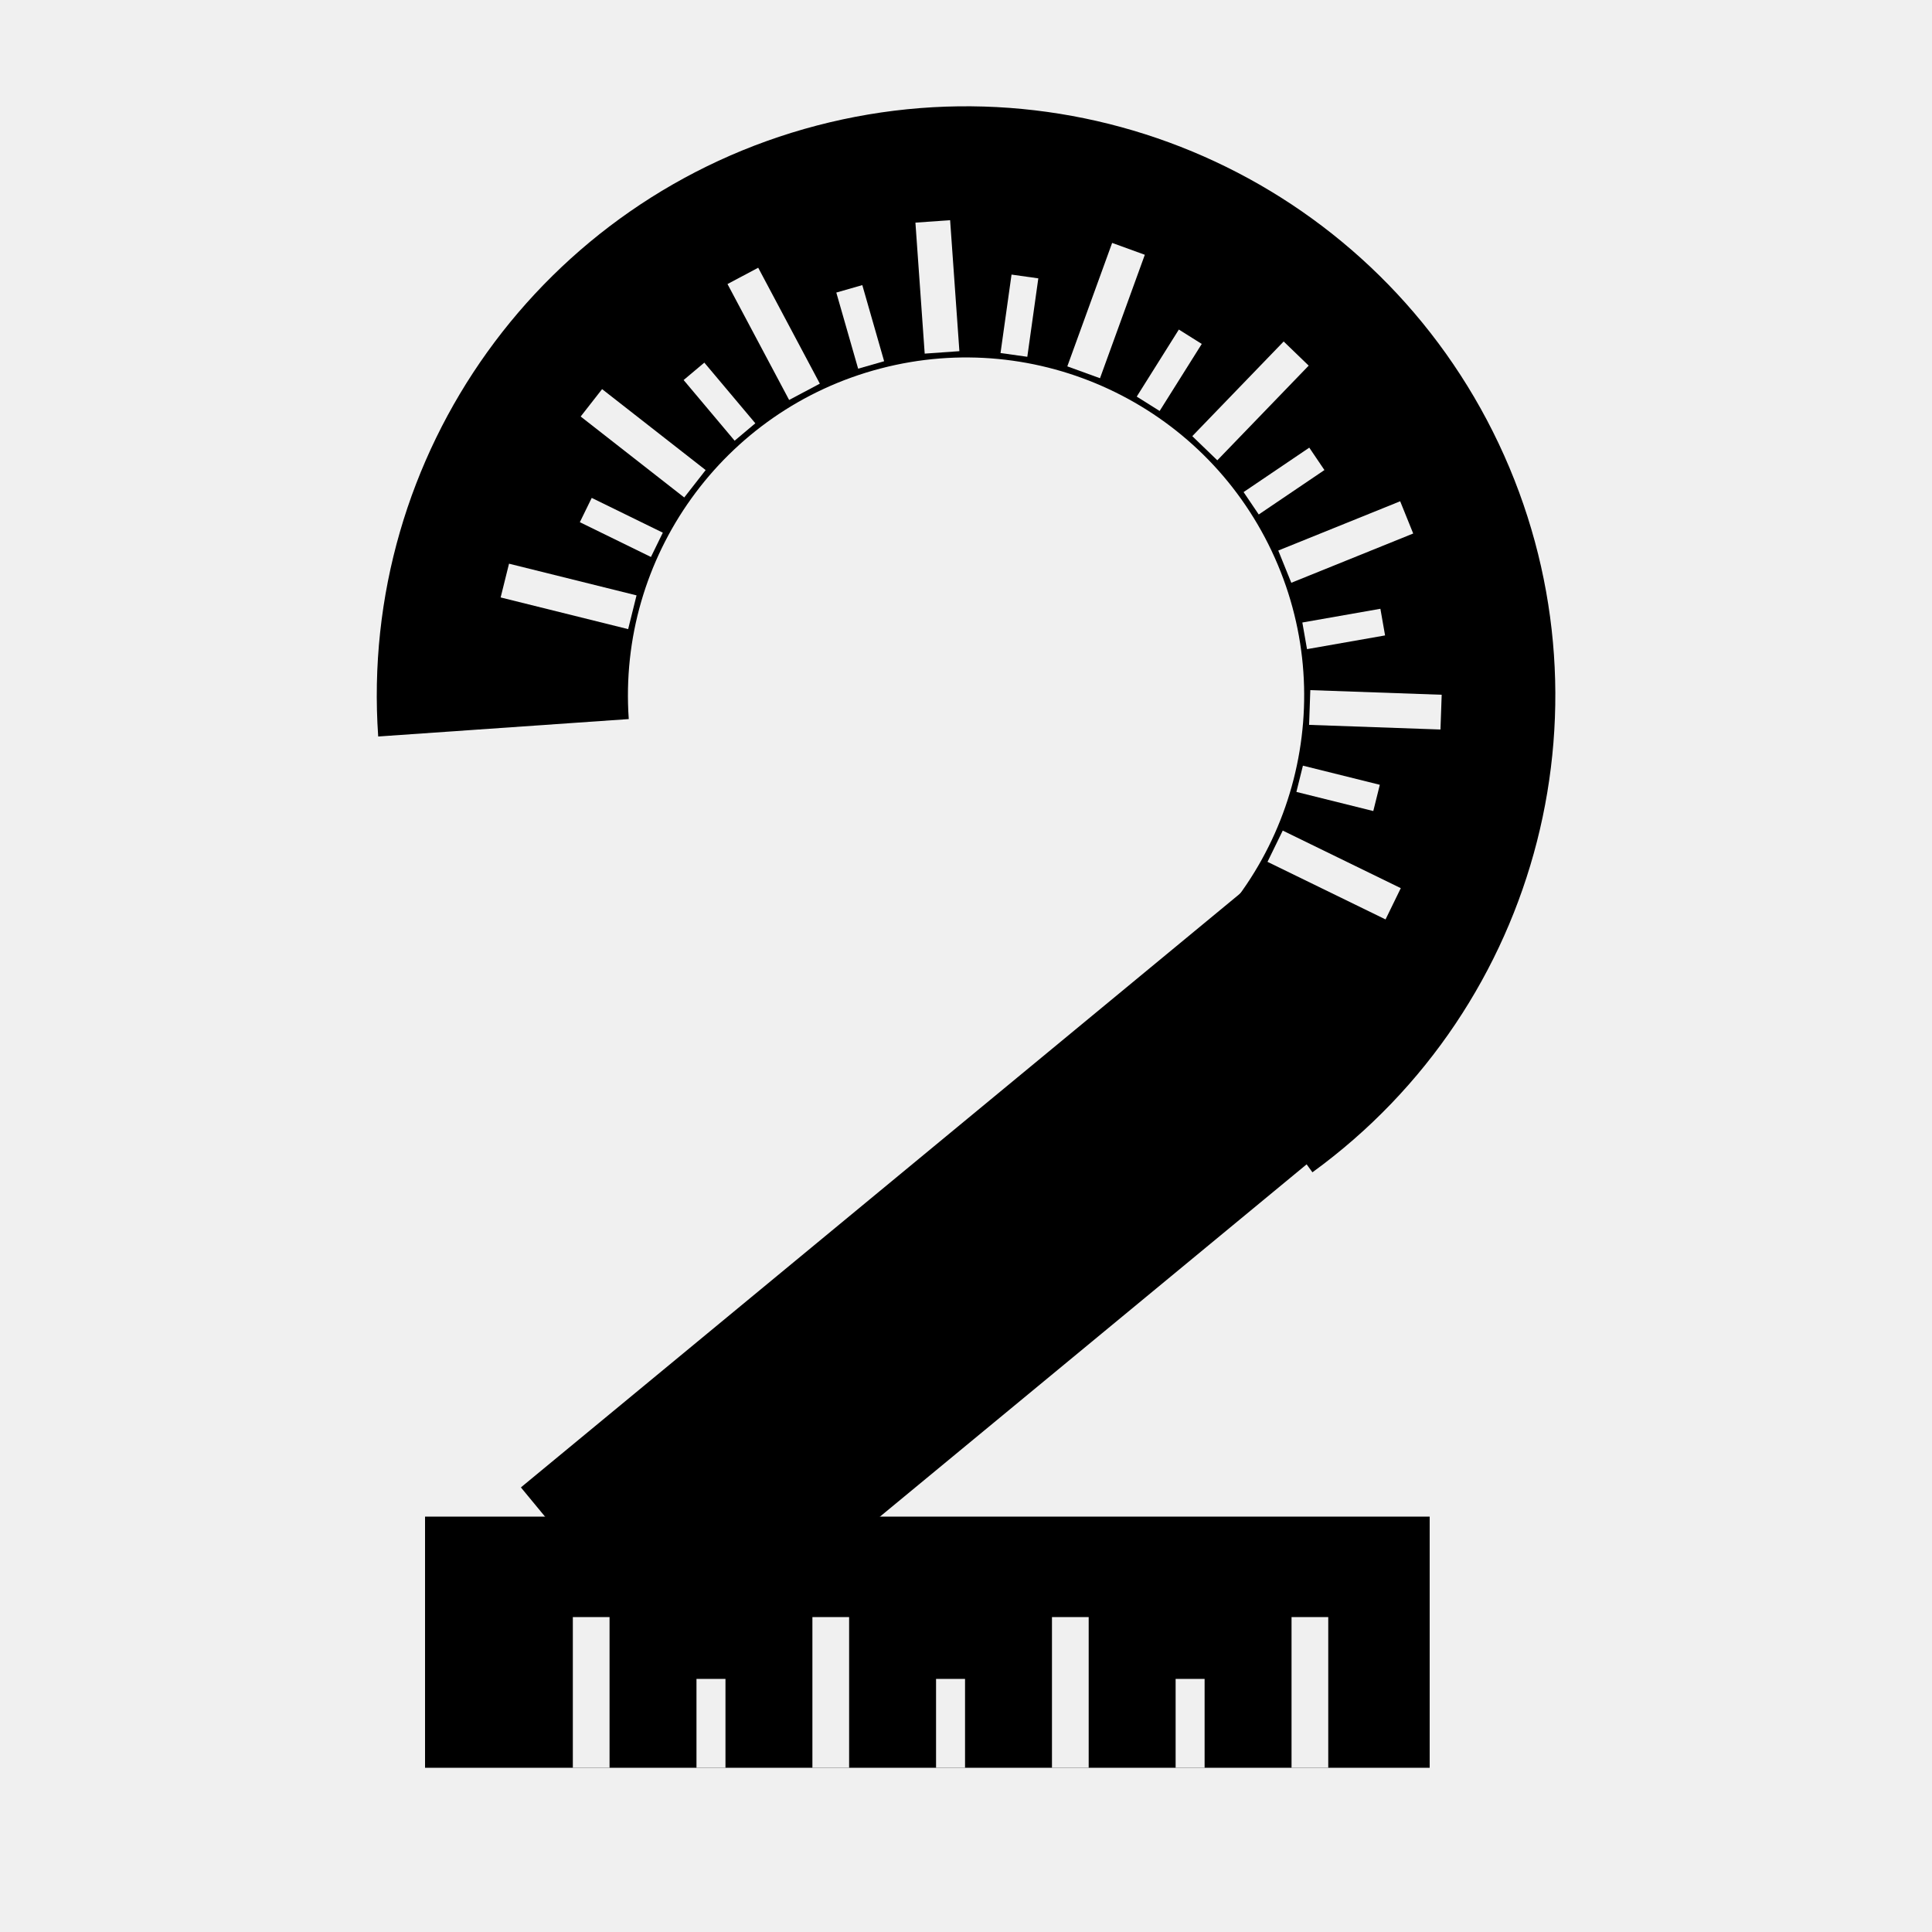
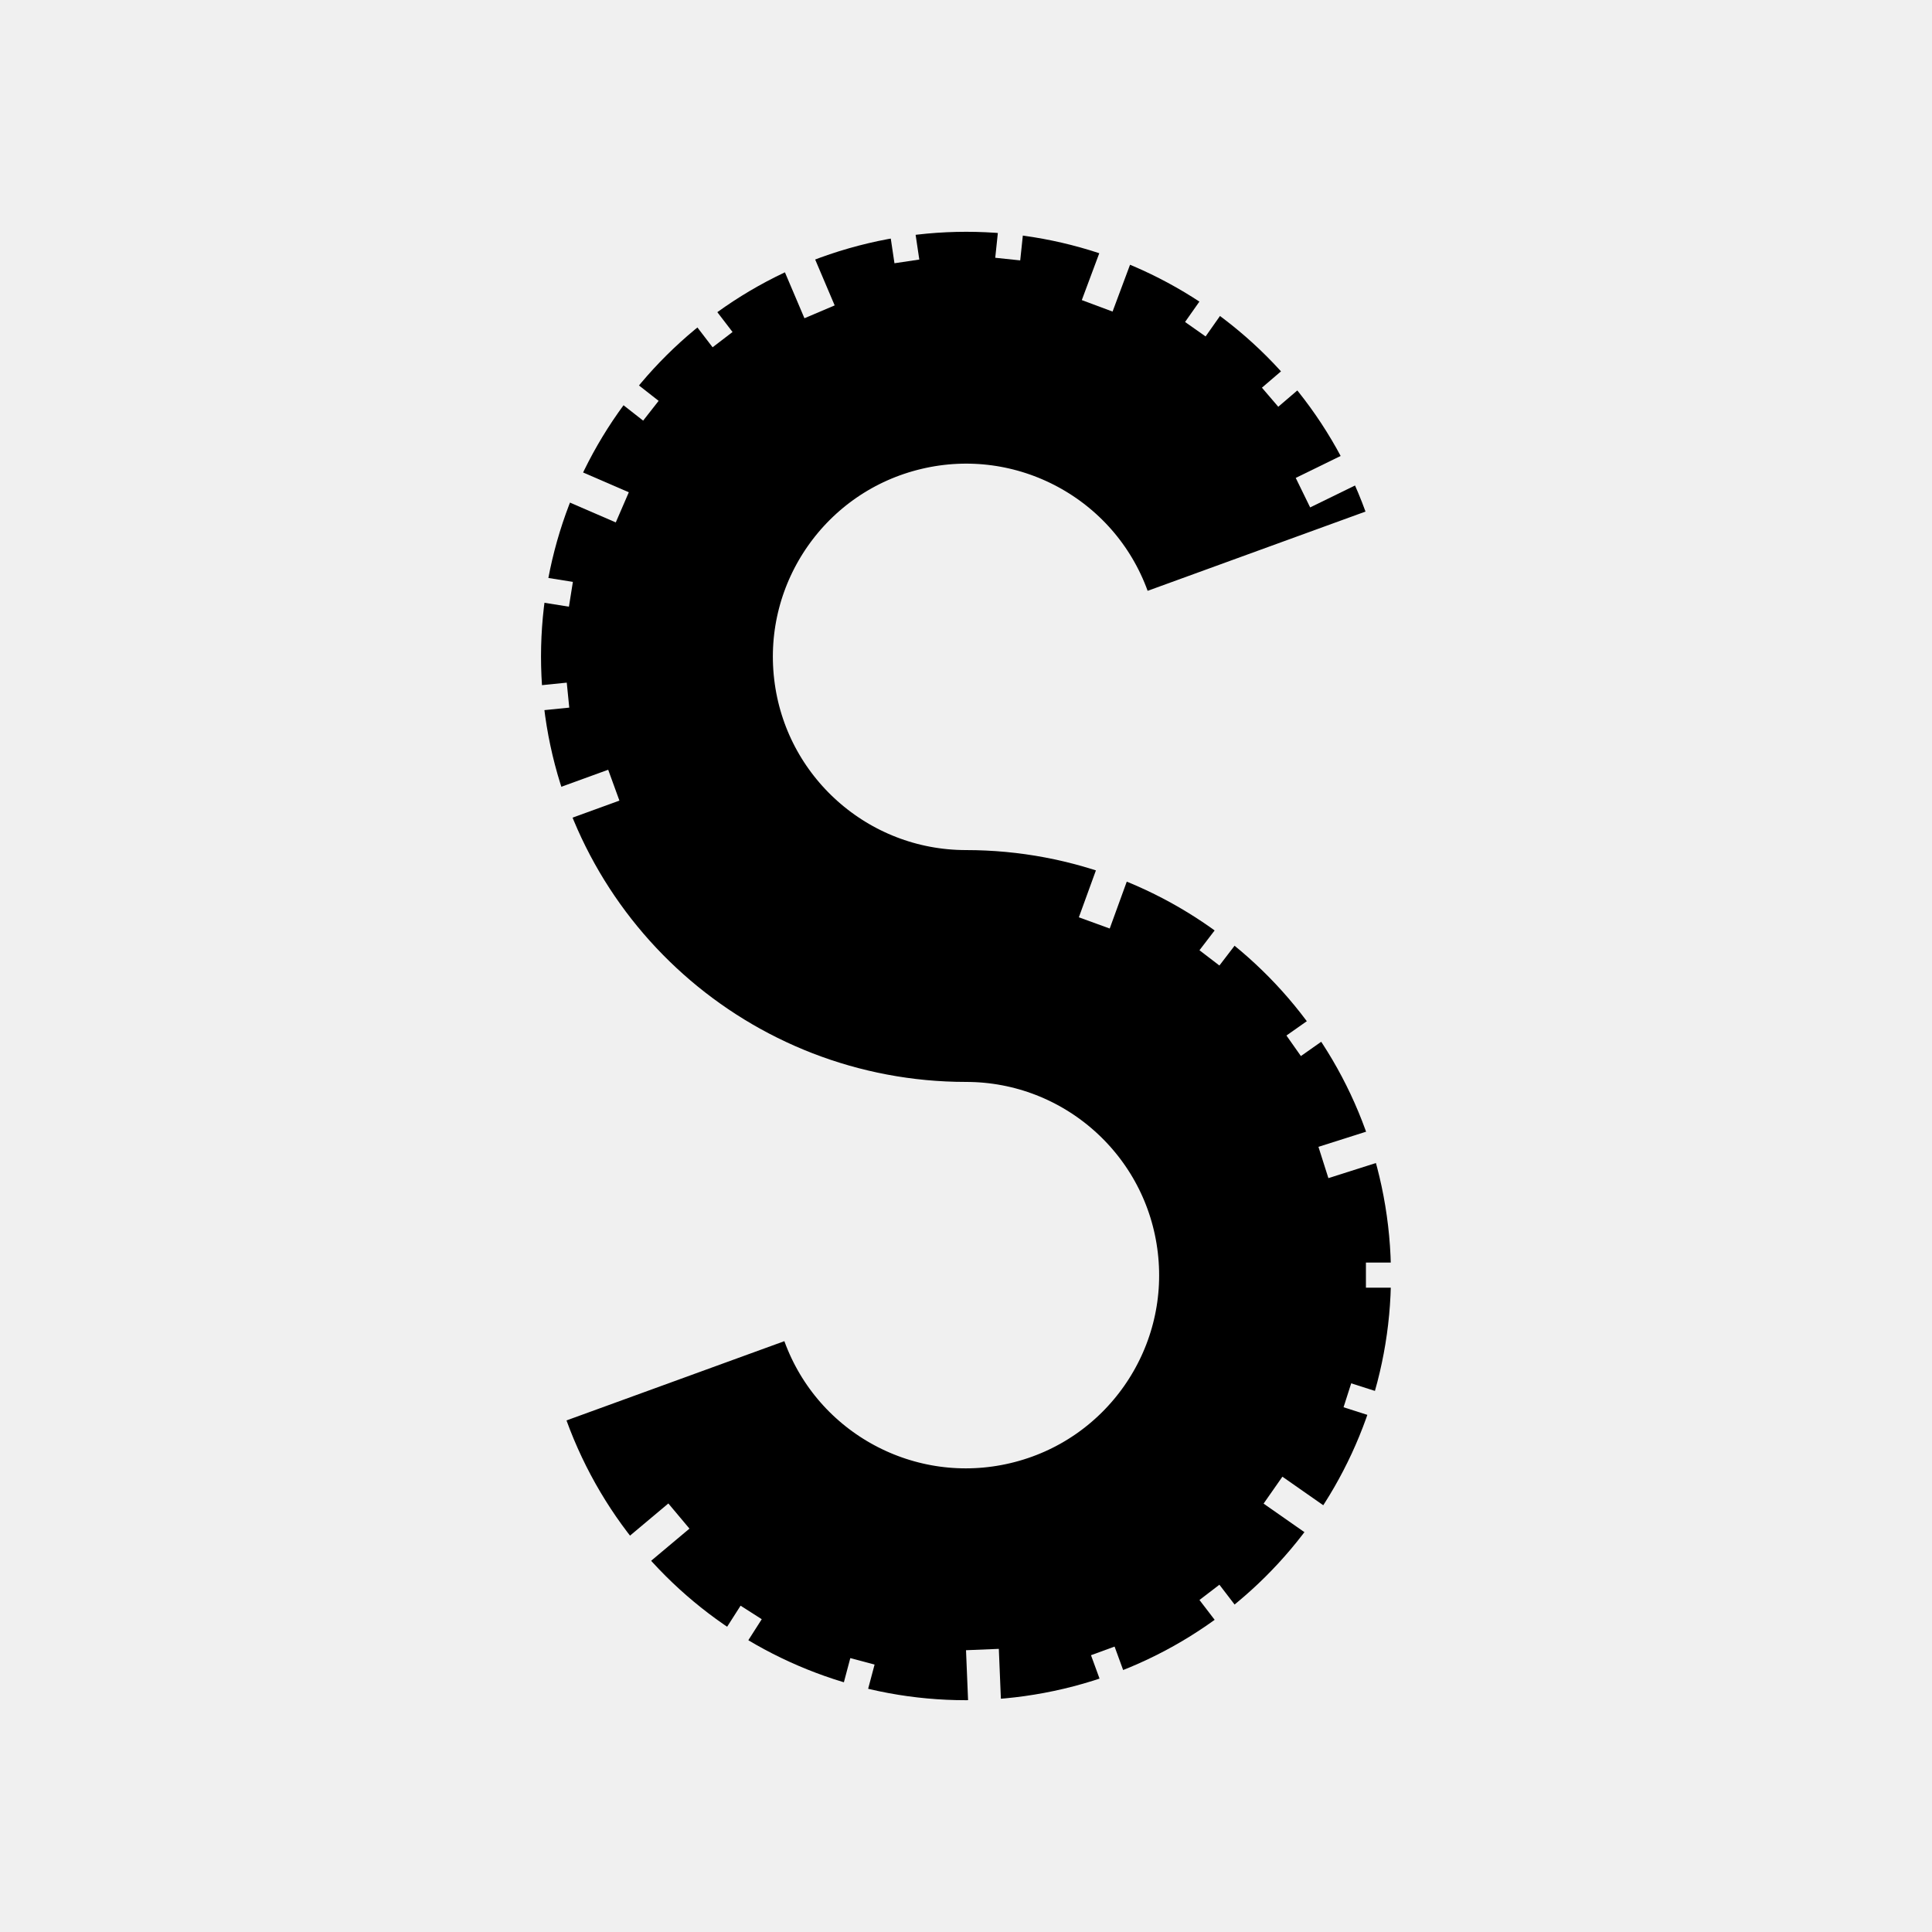
<svg xmlns="http://www.w3.org/2000/svg" viewBox="0 0 100 100" role="img" aria-label="Swiip">
-   <mask id="m2f" maskUnits="userSpaceOnUse" x="0" y="0" width="100" height="100">
+   <mask id="swiipMark" maskUnits="userSpaceOnUse" x="0" y="0" width="100" height="100">
    <rect x="0" y="0" width="100" height="100" fill="white" />
    <g stroke="black" stroke-linecap="butt">
-       <line x1="32.73" y1="31.69" x2="26.13" y2="30.05" stroke-width="1.8" />
-       <line x1="34.00" y1="28.20" x2="30.32" y2="26.40" stroke-width="1.4" />
-       <line x1="35.97" y1="25.04" x2="30.61" y2="20.85" stroke-width="1.8" />
-       <line x1="38.56" y1="22.36" x2="35.92" y2="19.22" stroke-width="1.4" />
-       <line x1="41.64" y1="20.28" x2="38.45" y2="14.28" stroke-width="1.8" />
-       <line x1="45.09" y1="18.89" x2="43.96" y2="14.95" stroke-width="1.4" />
-       <line x1="48.76" y1="18.24" x2="48.28" y2="11.46" stroke-width="1.8" />
-       <line x1="52.48" y1="18.37" x2="53.05" y2="14.31" stroke-width="1.4" />
-       <line x1="56.09" y1="19.27" x2="58.41" y2="12.88" stroke-width="1.8" />
-       <line x1="59.43" y1="20.90" x2="61.61" y2="17.43" stroke-width="1.4" />
-       <line x1="62.36" y1="23.20" x2="67.09" y2="18.30" stroke-width="1.8" />
-       <line x1="64.76" y1="26.05" x2="68.16" y2="23.75" stroke-width="1.4" />
-       <line x1="66.50" y1="29.33" x2="72.81" y2="26.78" stroke-width="1.8" />
-       <line x1="67.53" y1="32.91" x2="71.57" y2="32.20" stroke-width="1.4" />
-       <line x1="67.79" y1="36.62" x2="74.59" y2="36.86" stroke-width="1.8" />
-       <line x1="67.27" y1="40.31" x2="71.25" y2="41.30" stroke-width="1.4" />
-       <line x1="66.00" y1="43.80" x2="72.11" y2="46.78" stroke-width="1.8" />
-       <line x1="30.60" y1="91.50" x2="30.60" y2="83.70" stroke-width="1.9" />
-       <line x1="36.80" y1="91.50" x2="36.80" y2="86.90" stroke-width="1.5" />
-       <line x1="43.00" y1="91.50" x2="43.00" y2="83.70" stroke-width="1.9" />
-       <line x1="49.20" y1="91.50" x2="49.20" y2="86.90" stroke-width="1.5" />
-       <line x1="55.40" y1="91.50" x2="55.40" y2="83.70" stroke-width="1.9" />
-       <line x1="61.60" y1="91.50" x2="61.60" y2="86.90" stroke-width="1.5" />
-       <line x1="67.80" y1="91.50" x2="67.80" y2="83.70" stroke-width="1.9" />
+       <line x1="67.44" y1="25.5" x2="70.49" y2="24.01" stroke-width="1.7" />
+       <line x1="65.74" y1="20.56" x2="67.34" y2="19.19" stroke-width="1.3" />
+       <line x1="61.87" y1="17.04" x2="63.08" y2="15.32" stroke-width="1.3" />
+       <line x1="56.79" y1="15.83" x2="57.98" y2="12.64" stroke-width="1.7" />
+       <line x1="52.16" y1="13.41" x2="52.38" y2="11.32" stroke-width="1.3" />
+       <line x1="46.94" y1="13.53" x2="46.63" y2="11.45" stroke-width="1.3" />
+       <line x1="42.42" y1="16.14" x2="41.09" y2="13.01" stroke-width="1.7" />
+       <line x1="37.4" y1="17.58" x2="36.12" y2="15.91" stroke-width="1.3" />
+       <line x1="33.69" y1="21.26" x2="32.03" y2="19.96" stroke-width="1.3" />
+       <line x1="32.21" y1="26.26" x2="29.09" y2="24.91" stroke-width="1.7" />
+       <line x1="29.55" y1="30.76" x2="27.48" y2="30.43" stroke-width="1.3" />
+       <line x1="29.4" y1="35.98" x2="27.3" y2="36.19" stroke-width="1.3" />
+       <line x1="31.77" y1="40.64" x2="28.58" y2="41.8" stroke-width="1.7" />
+       <line x1="56.64" y1="47.77" x2="57.8" y2="44.58" stroke-width="1.7" />
+       <line x1="62.6" y1="49.58" x2="63.88" y2="47.91" stroke-width="1.3" />
+       <line x1="66.96" y1="54.13" x2="68.68" y2="52.92" stroke-width="1.3" />
+       <line x1="68.5" y1="60.17" x2="71.74" y2="59.14" stroke-width="1.7" />
+       <line x1="70.7" y1="66" x2="72.8" y2="66" stroke-width="1.3" />
+       <line x1="69.74" y1="72.22" x2="71.74" y2="72.86" stroke-width="1.3" />
+       <line x1="65.89" y1="77.13" x2="68.68" y2="79.08" stroke-width="1.7" />
+       <line x1="62.6" y1="82.42" x2="63.88" y2="84.09" stroke-width="1.3" />
+       <line x1="57.08" y1="85.45" x2="57.8" y2="87.42" stroke-width="1.3" />
+       <line x1="50.85" y1="85.38" x2="50.99" y2="88.78" stroke-width="1.7" />
+       <line x1="44.64" y1="85.99" x2="44.1" y2="88.02" stroke-width="1.3" />
+       <line x1="38.88" y1="83.46" x2="37.75" y2="85.23" stroke-width="1.3" />
+       <line x1="35.14" y1="78.47" x2="32.53" y2="80.66" stroke-width="1.7" />
    </g>
  </mask>
-   <g mask="url(#m2f)">
-     <path d="M26.06 37.67 A24.0 24.0 0 1 1 64.11 55.42" fill="none" stroke="currentColor" stroke-width="13.0" />
-     <path d="M68.91 50.78 L31.10 82.00" fill="none" stroke="currentColor" stroke-width="13.0" stroke-linecap="butt" />
-     <rect x="22.0" y="78.50" width="52.0" height="13.0" fill="currentColor" />
+   <g mask="url(#swiipMark)" fill="none" stroke="currentColor" stroke-width="12" stroke-linecap="butt">
+     <path d="M 65.04 28.53 A 16 16 0 1 0 50 50 A 16 16 0 1 1 34.96 71.47" />
  </g>
</svg>
